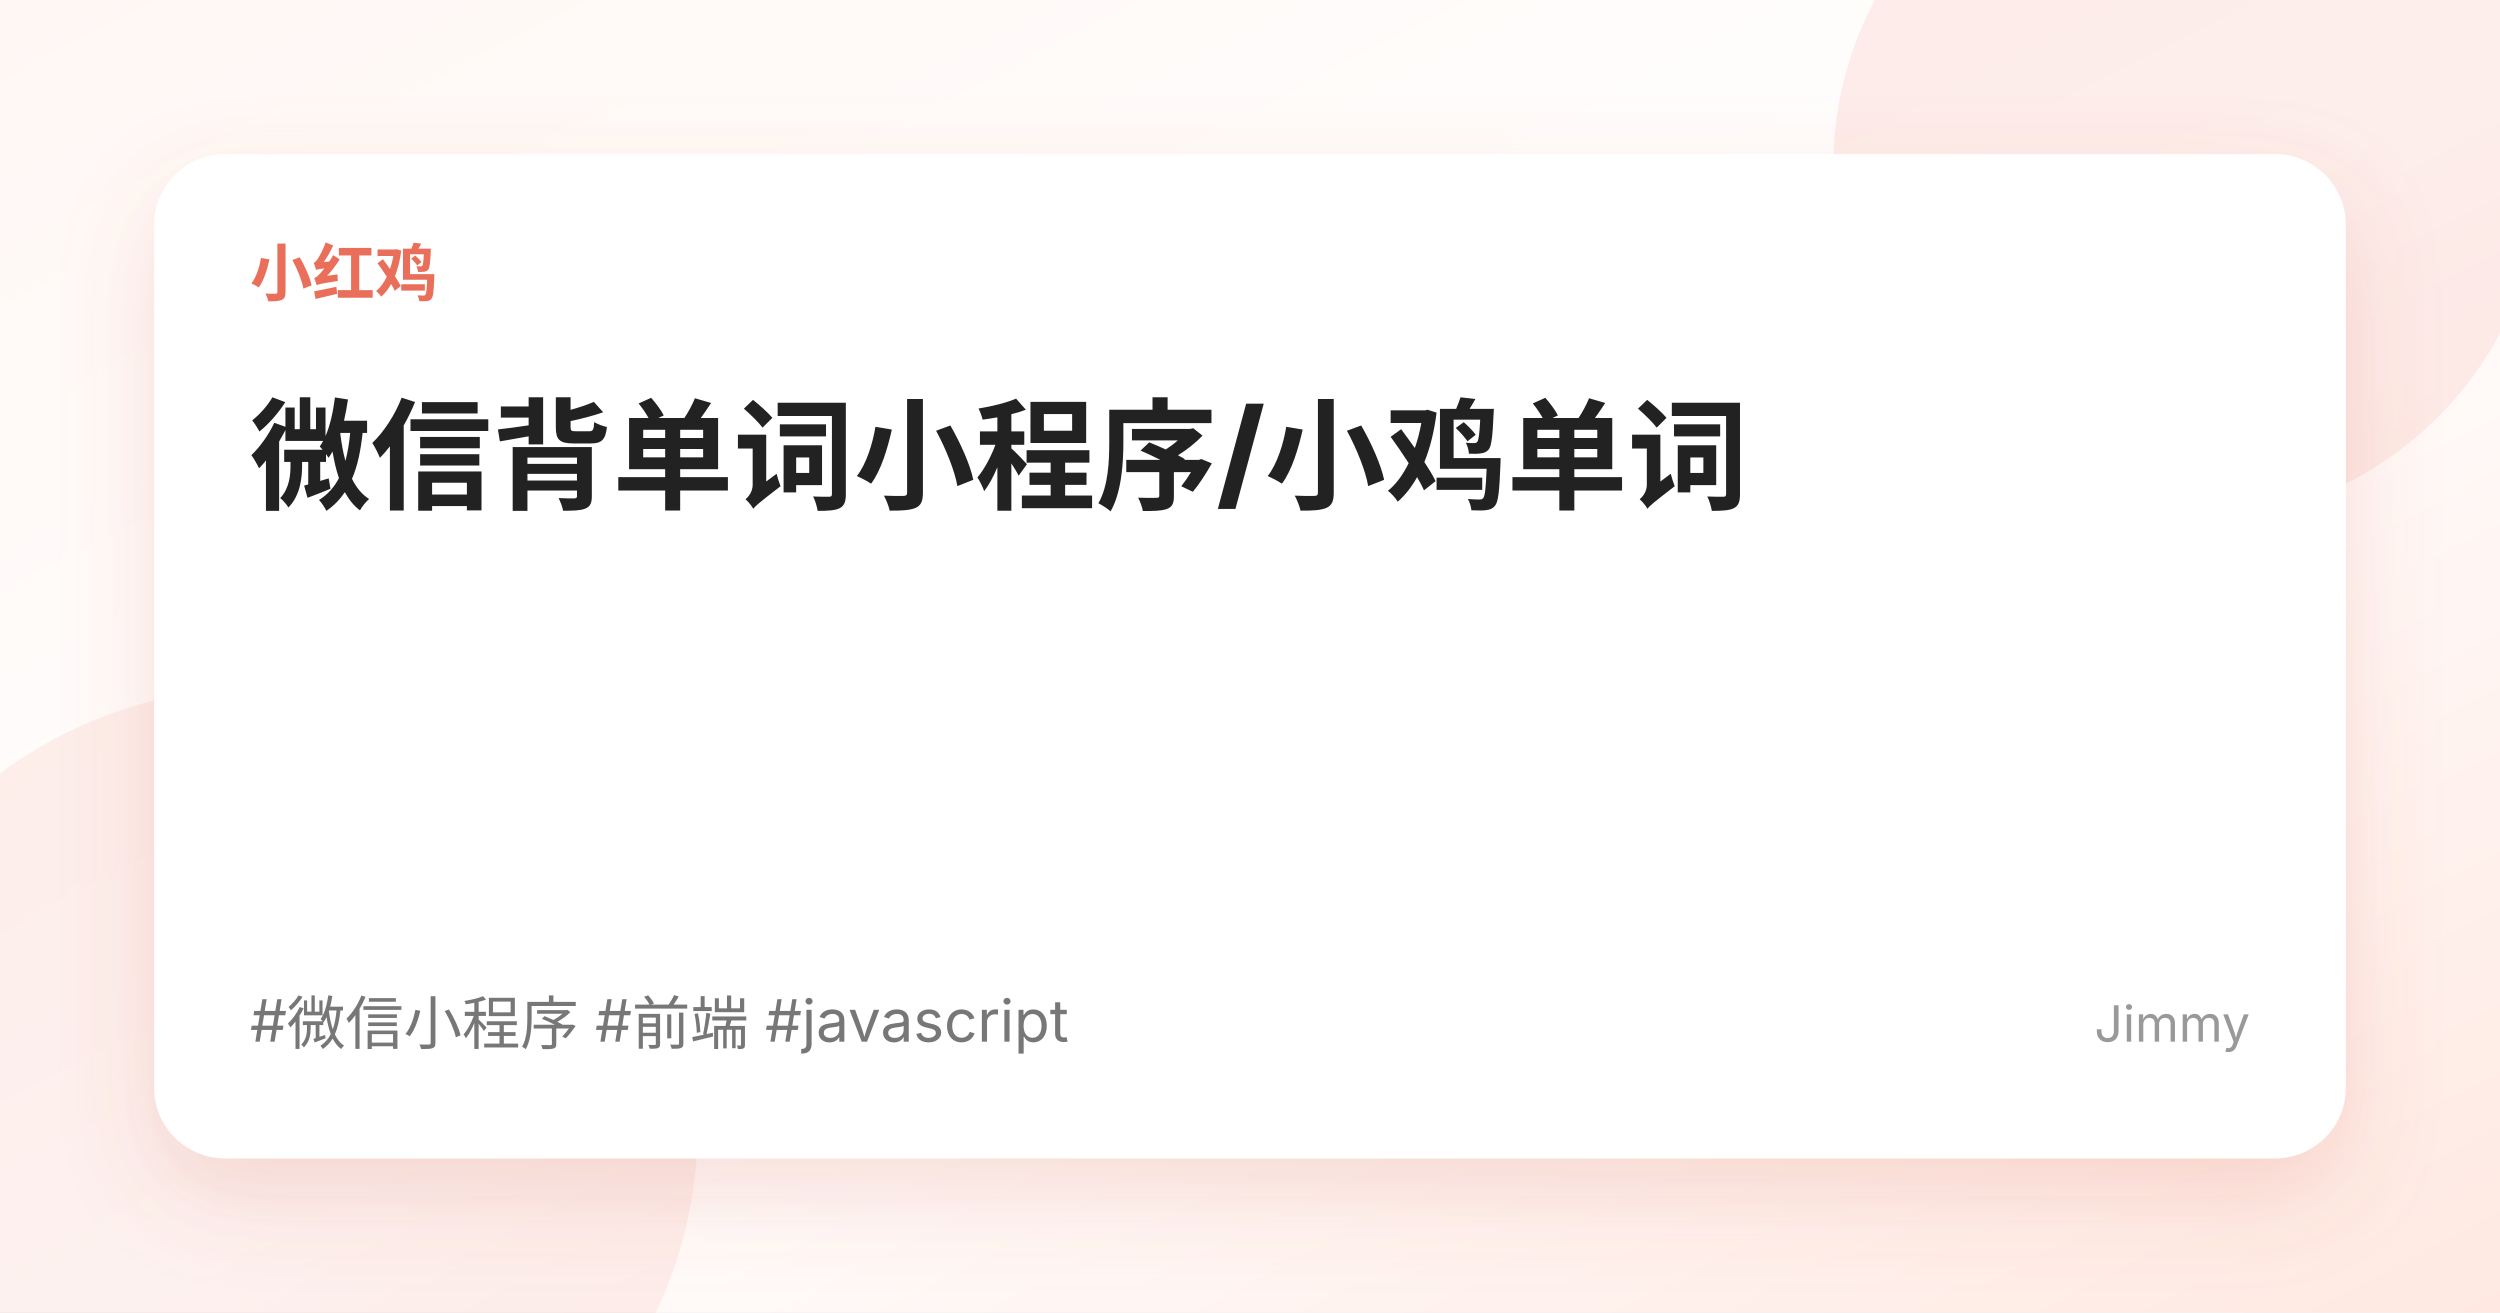
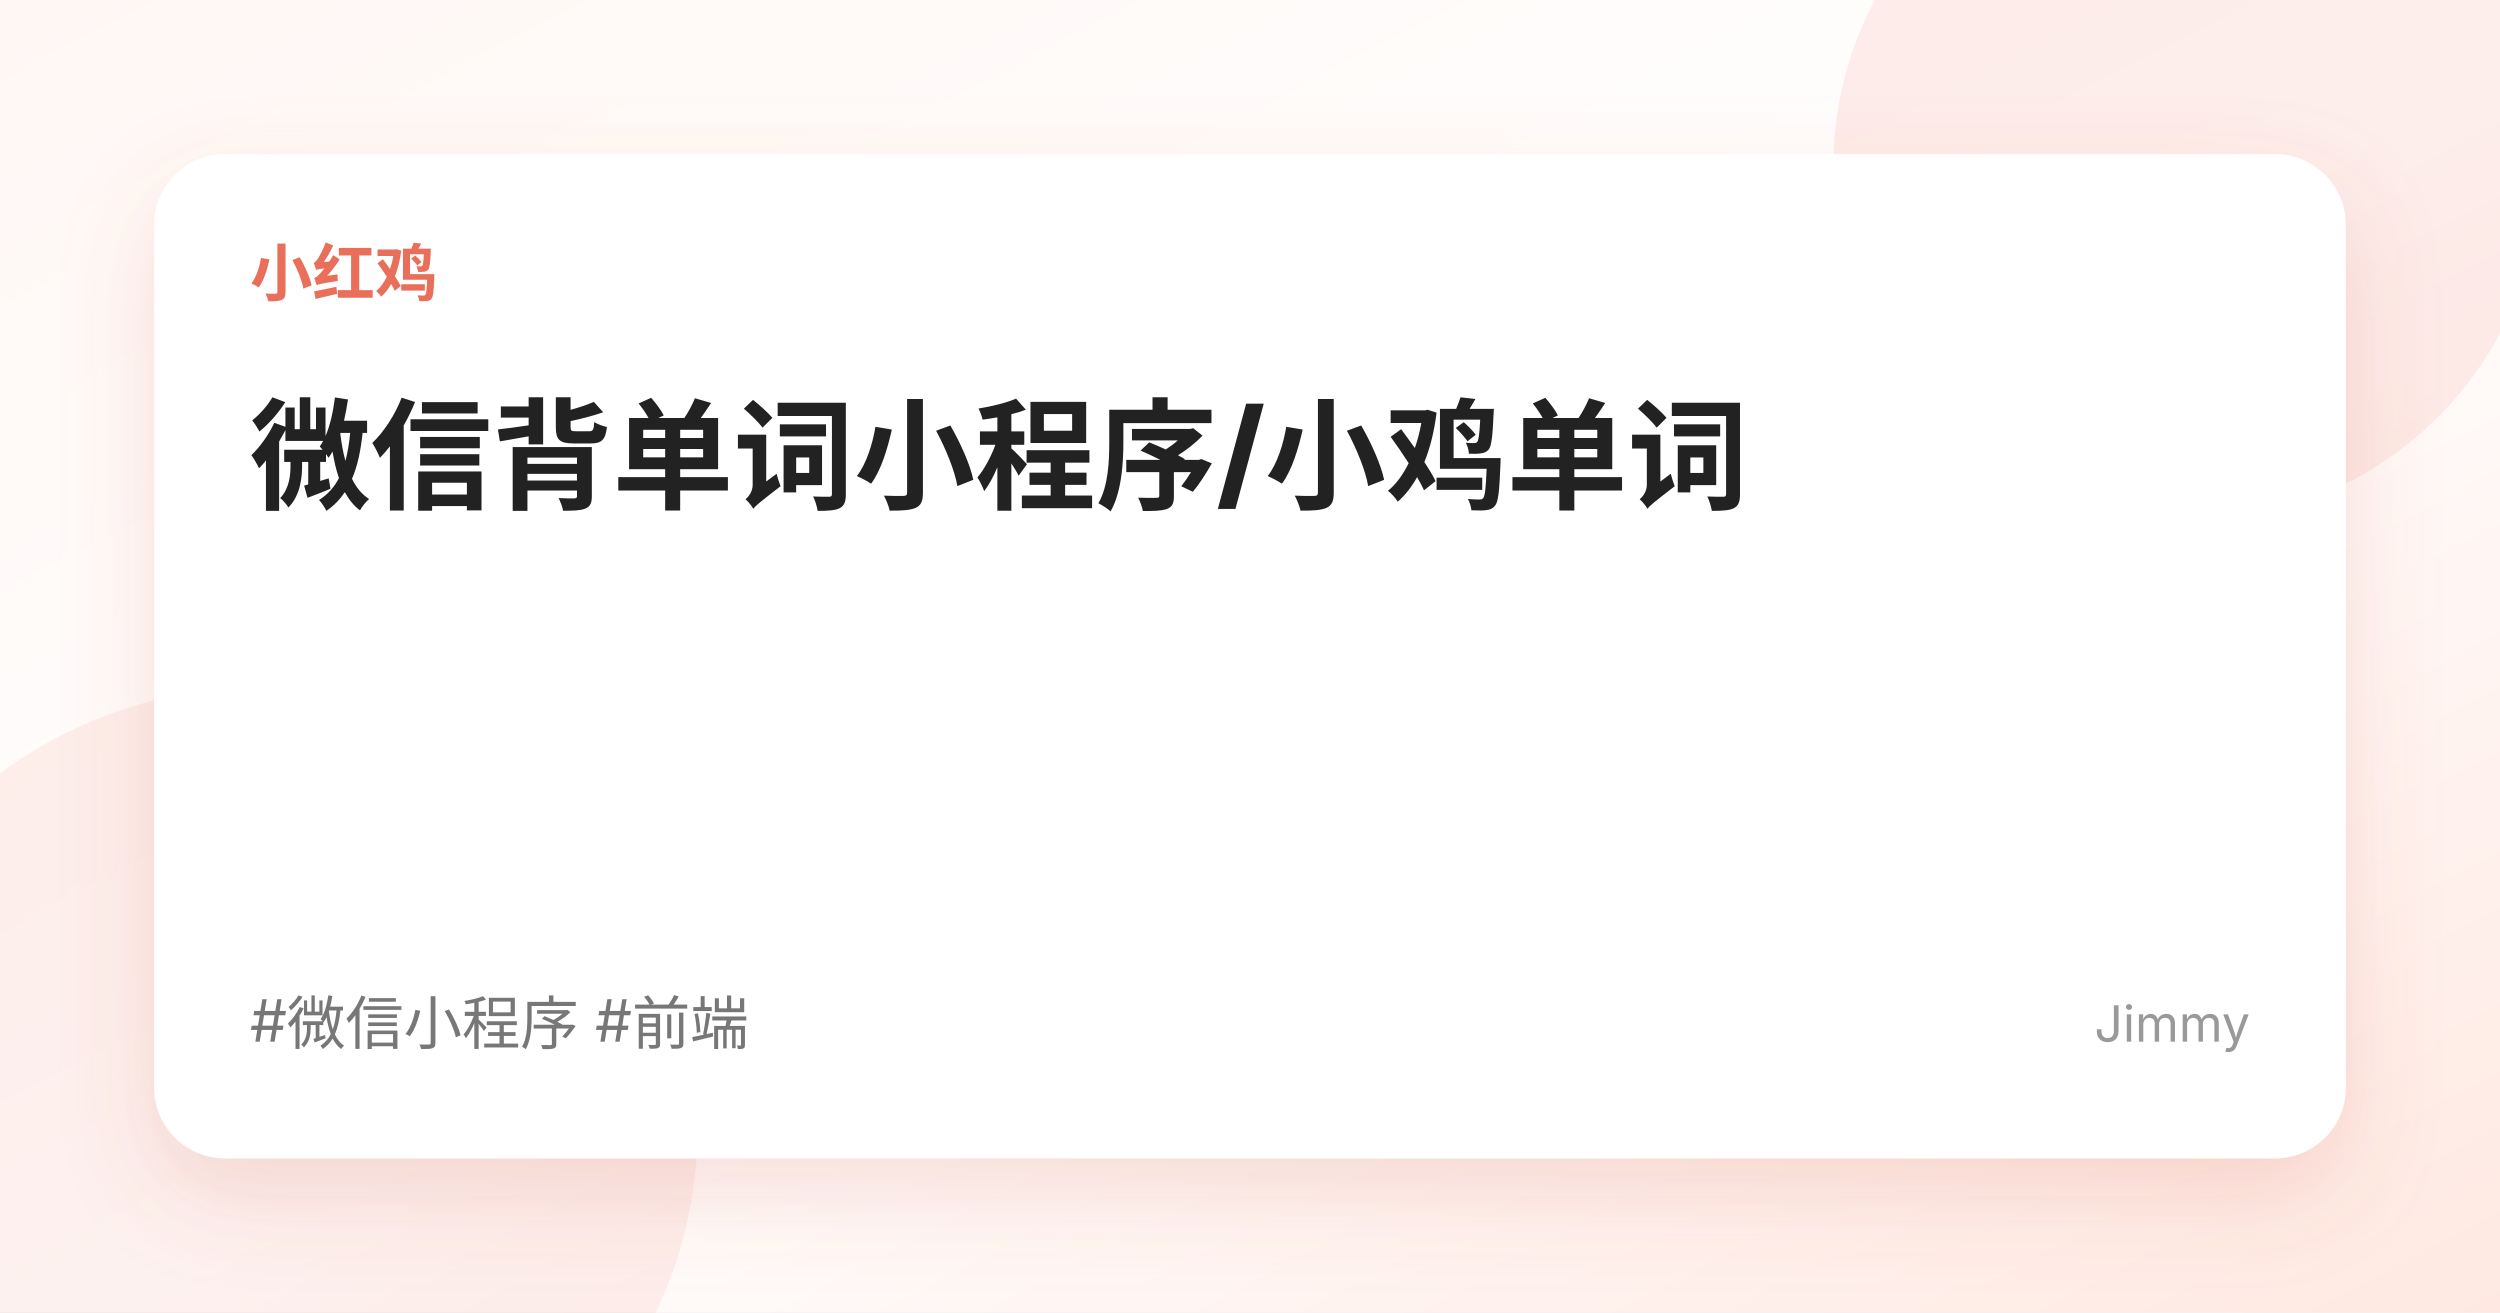
<svg xmlns="http://www.w3.org/2000/svg" width="1200" height="630" viewBox="0 0 1200 630">
  <defs>
    <linearGradient id="bg" x1="0" x2="1" y1="0" y2="1">
      <stop offset="0%" stop-color="#fff7f4" />
      <stop offset="52%" stop-color="#ffffff" />
      <stop offset="100%" stop-color="#ffe8e1" />
    </linearGradient>
    <filter id="shadow" x="-20%" y="-20%" width="140%" height="140%">
      <feDropShadow dx="0" dy="18" stdDeviation="22" flood-color="#d35f4a" flood-opacity="0.18" />
    </filter>
  </defs>
  <rect width="1200" height="630" fill="url(#bg)" />
  <circle cx="1050" cy="80" r="170" fill="#ea6f5a" opacity="0.12" />
  <circle cx="125" cy="540" r="210" fill="#ea6f5a" opacity="0.10" />
  <rect x="74" y="74" width="1052" height="482" rx="34" fill="#fff" filter="url(#shadow)" />
  <text x="120" y="142" fill="#ea6f5a" font-size="30" font-weight="700" font-family="-apple-system,BlinkMacSystemFont,'Segoe UI','Noto Sans SC',sans-serif">小红鸡</text>
  <text x="120" y="240" fill="#222" font-size="58" font-weight="800" font-family="-apple-system,BlinkMacSystemFont,'Segoe UI','Noto Sans SC',sans-serif">微信背单词小程序/小鸡单词</text>
-   <text x="120" y="500" fill="#777" font-size="28" font-family="-apple-system,BlinkMacSystemFont,'Segoe UI','Noto Sans SC',sans-serif">#微信小程序  #前端  #javascript</text>
+   <text x="120" y="500" fill="#777" font-size="28" font-family="-apple-system,BlinkMacSystemFont,'Segoe UI','Noto Sans SC',sans-serif">#微信小程序  #前端</text>
  <text x="1080" y="500" text-anchor="end" fill="#999" font-size="24" font-family="-apple-system,BlinkMacSystemFont,'Segoe UI','Noto Sans SC',sans-serif">Jimmy</text>
</svg>
